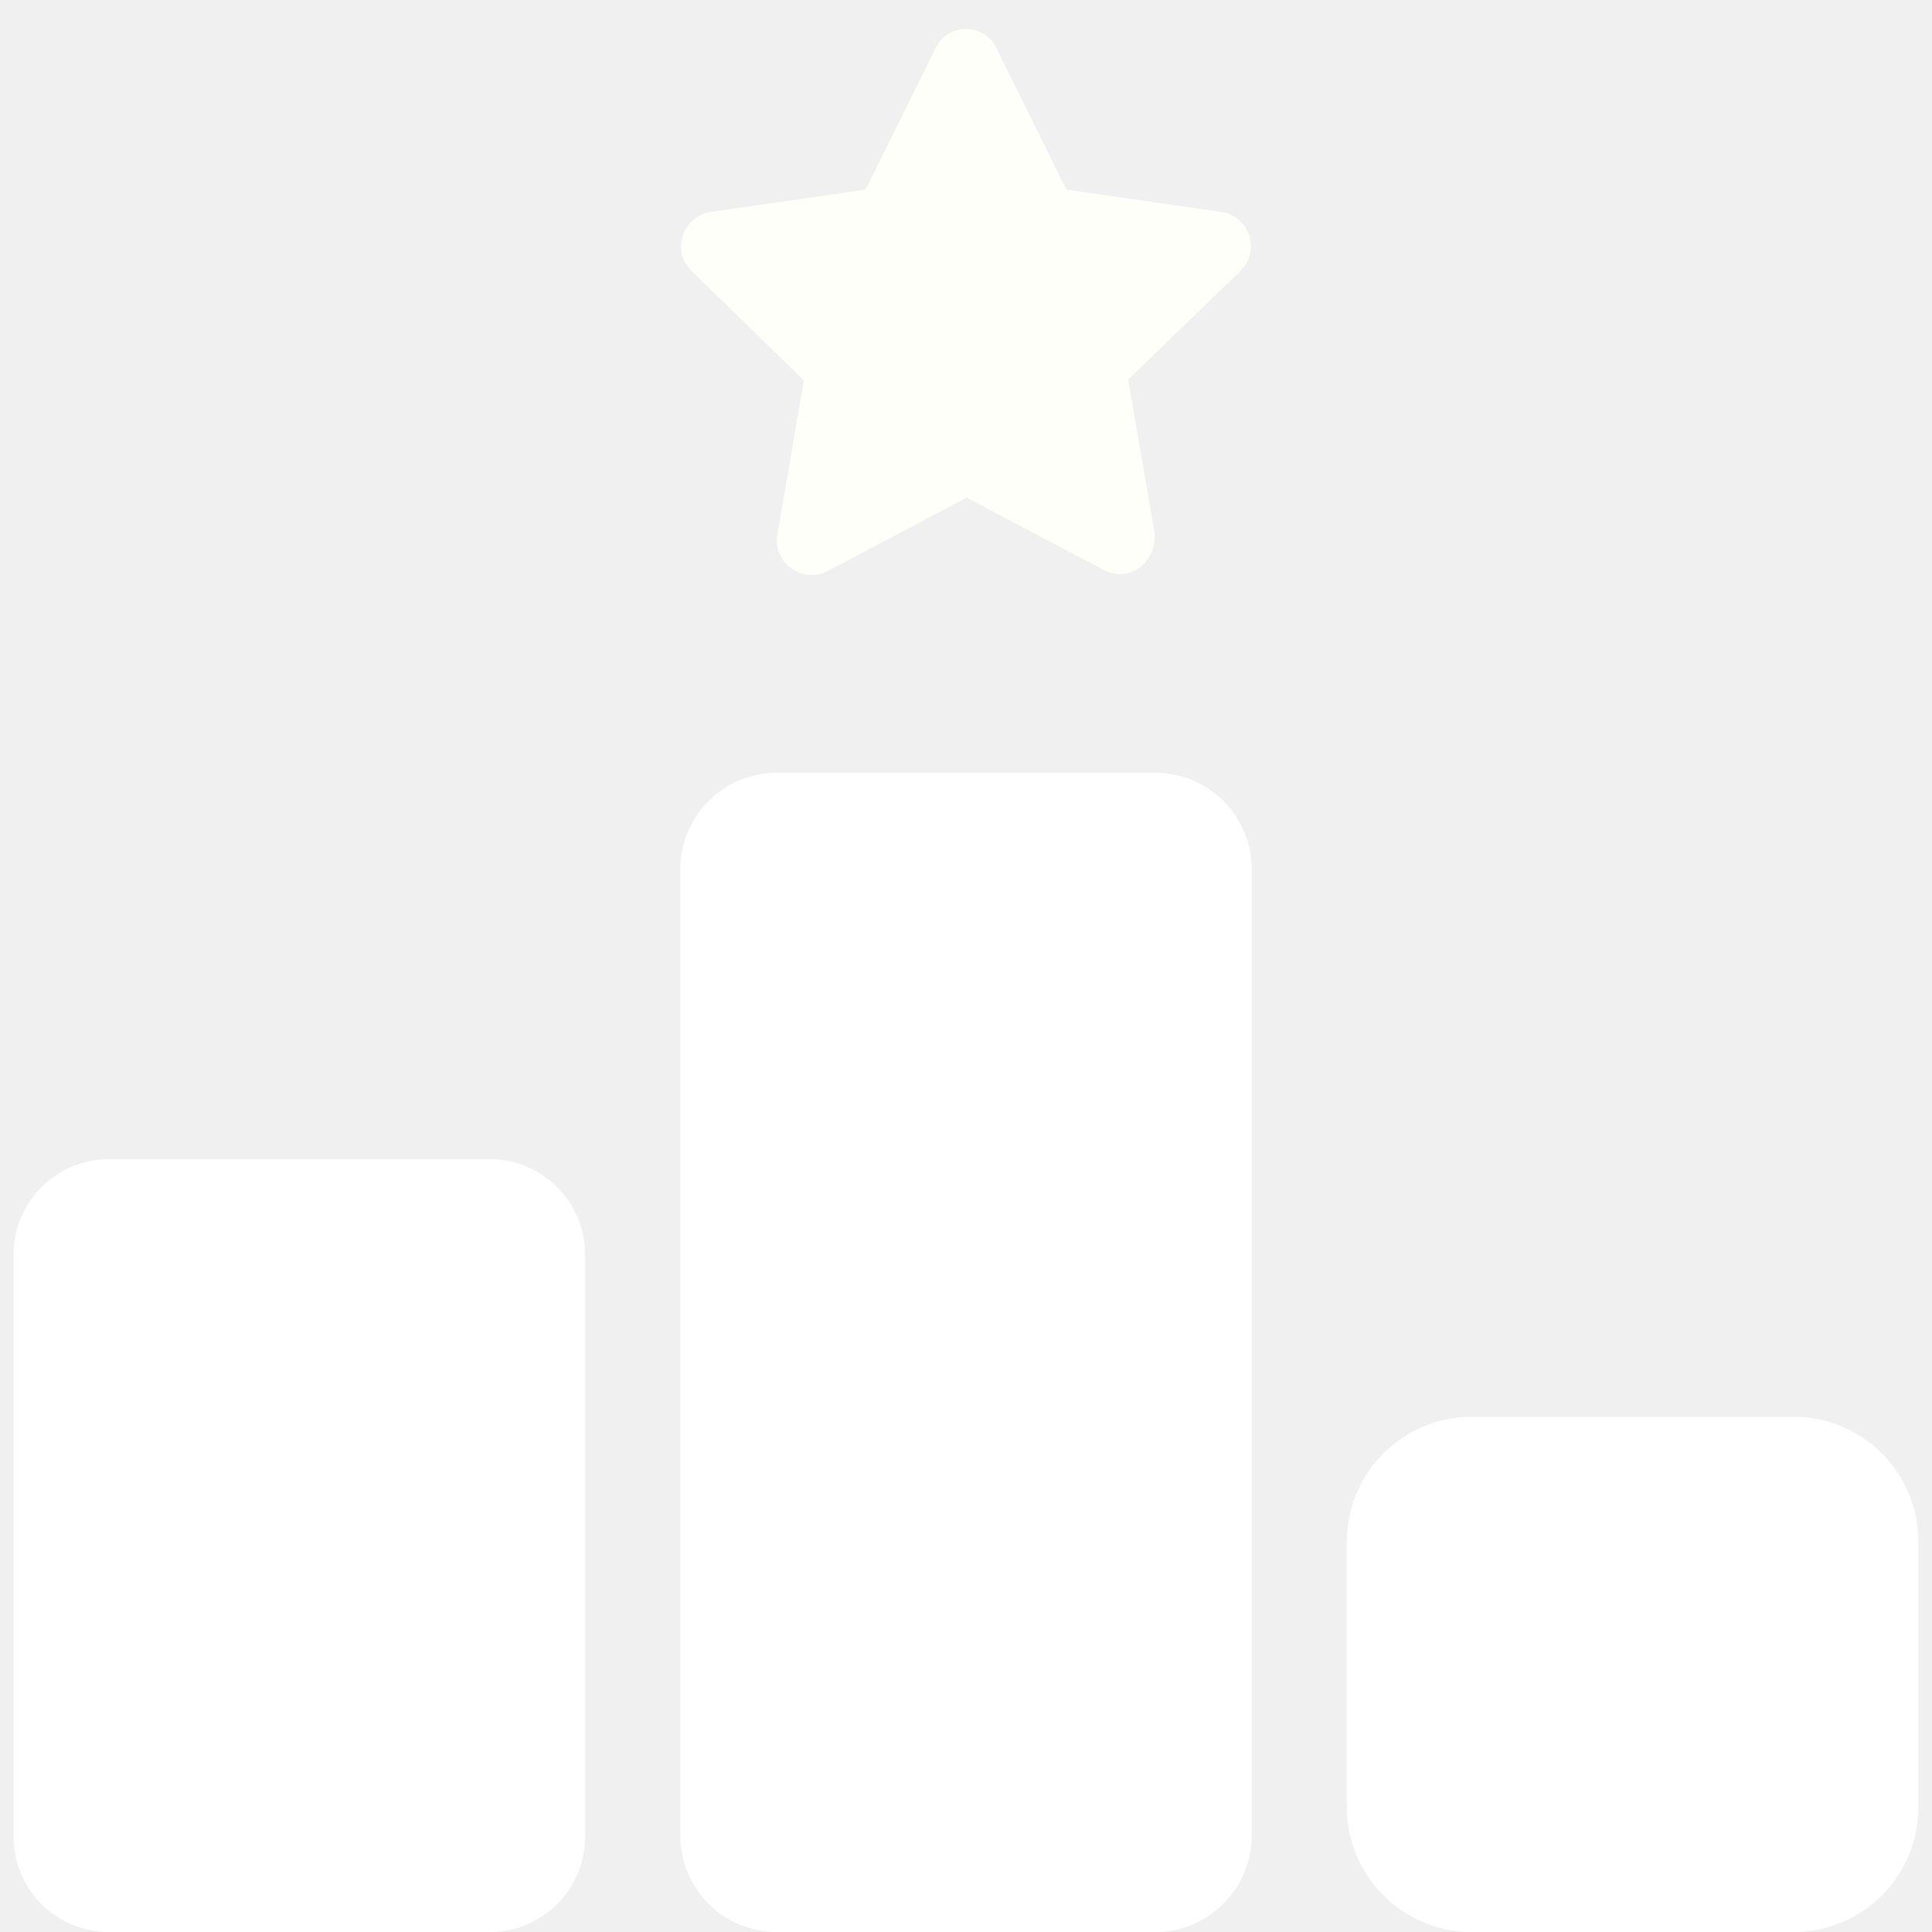
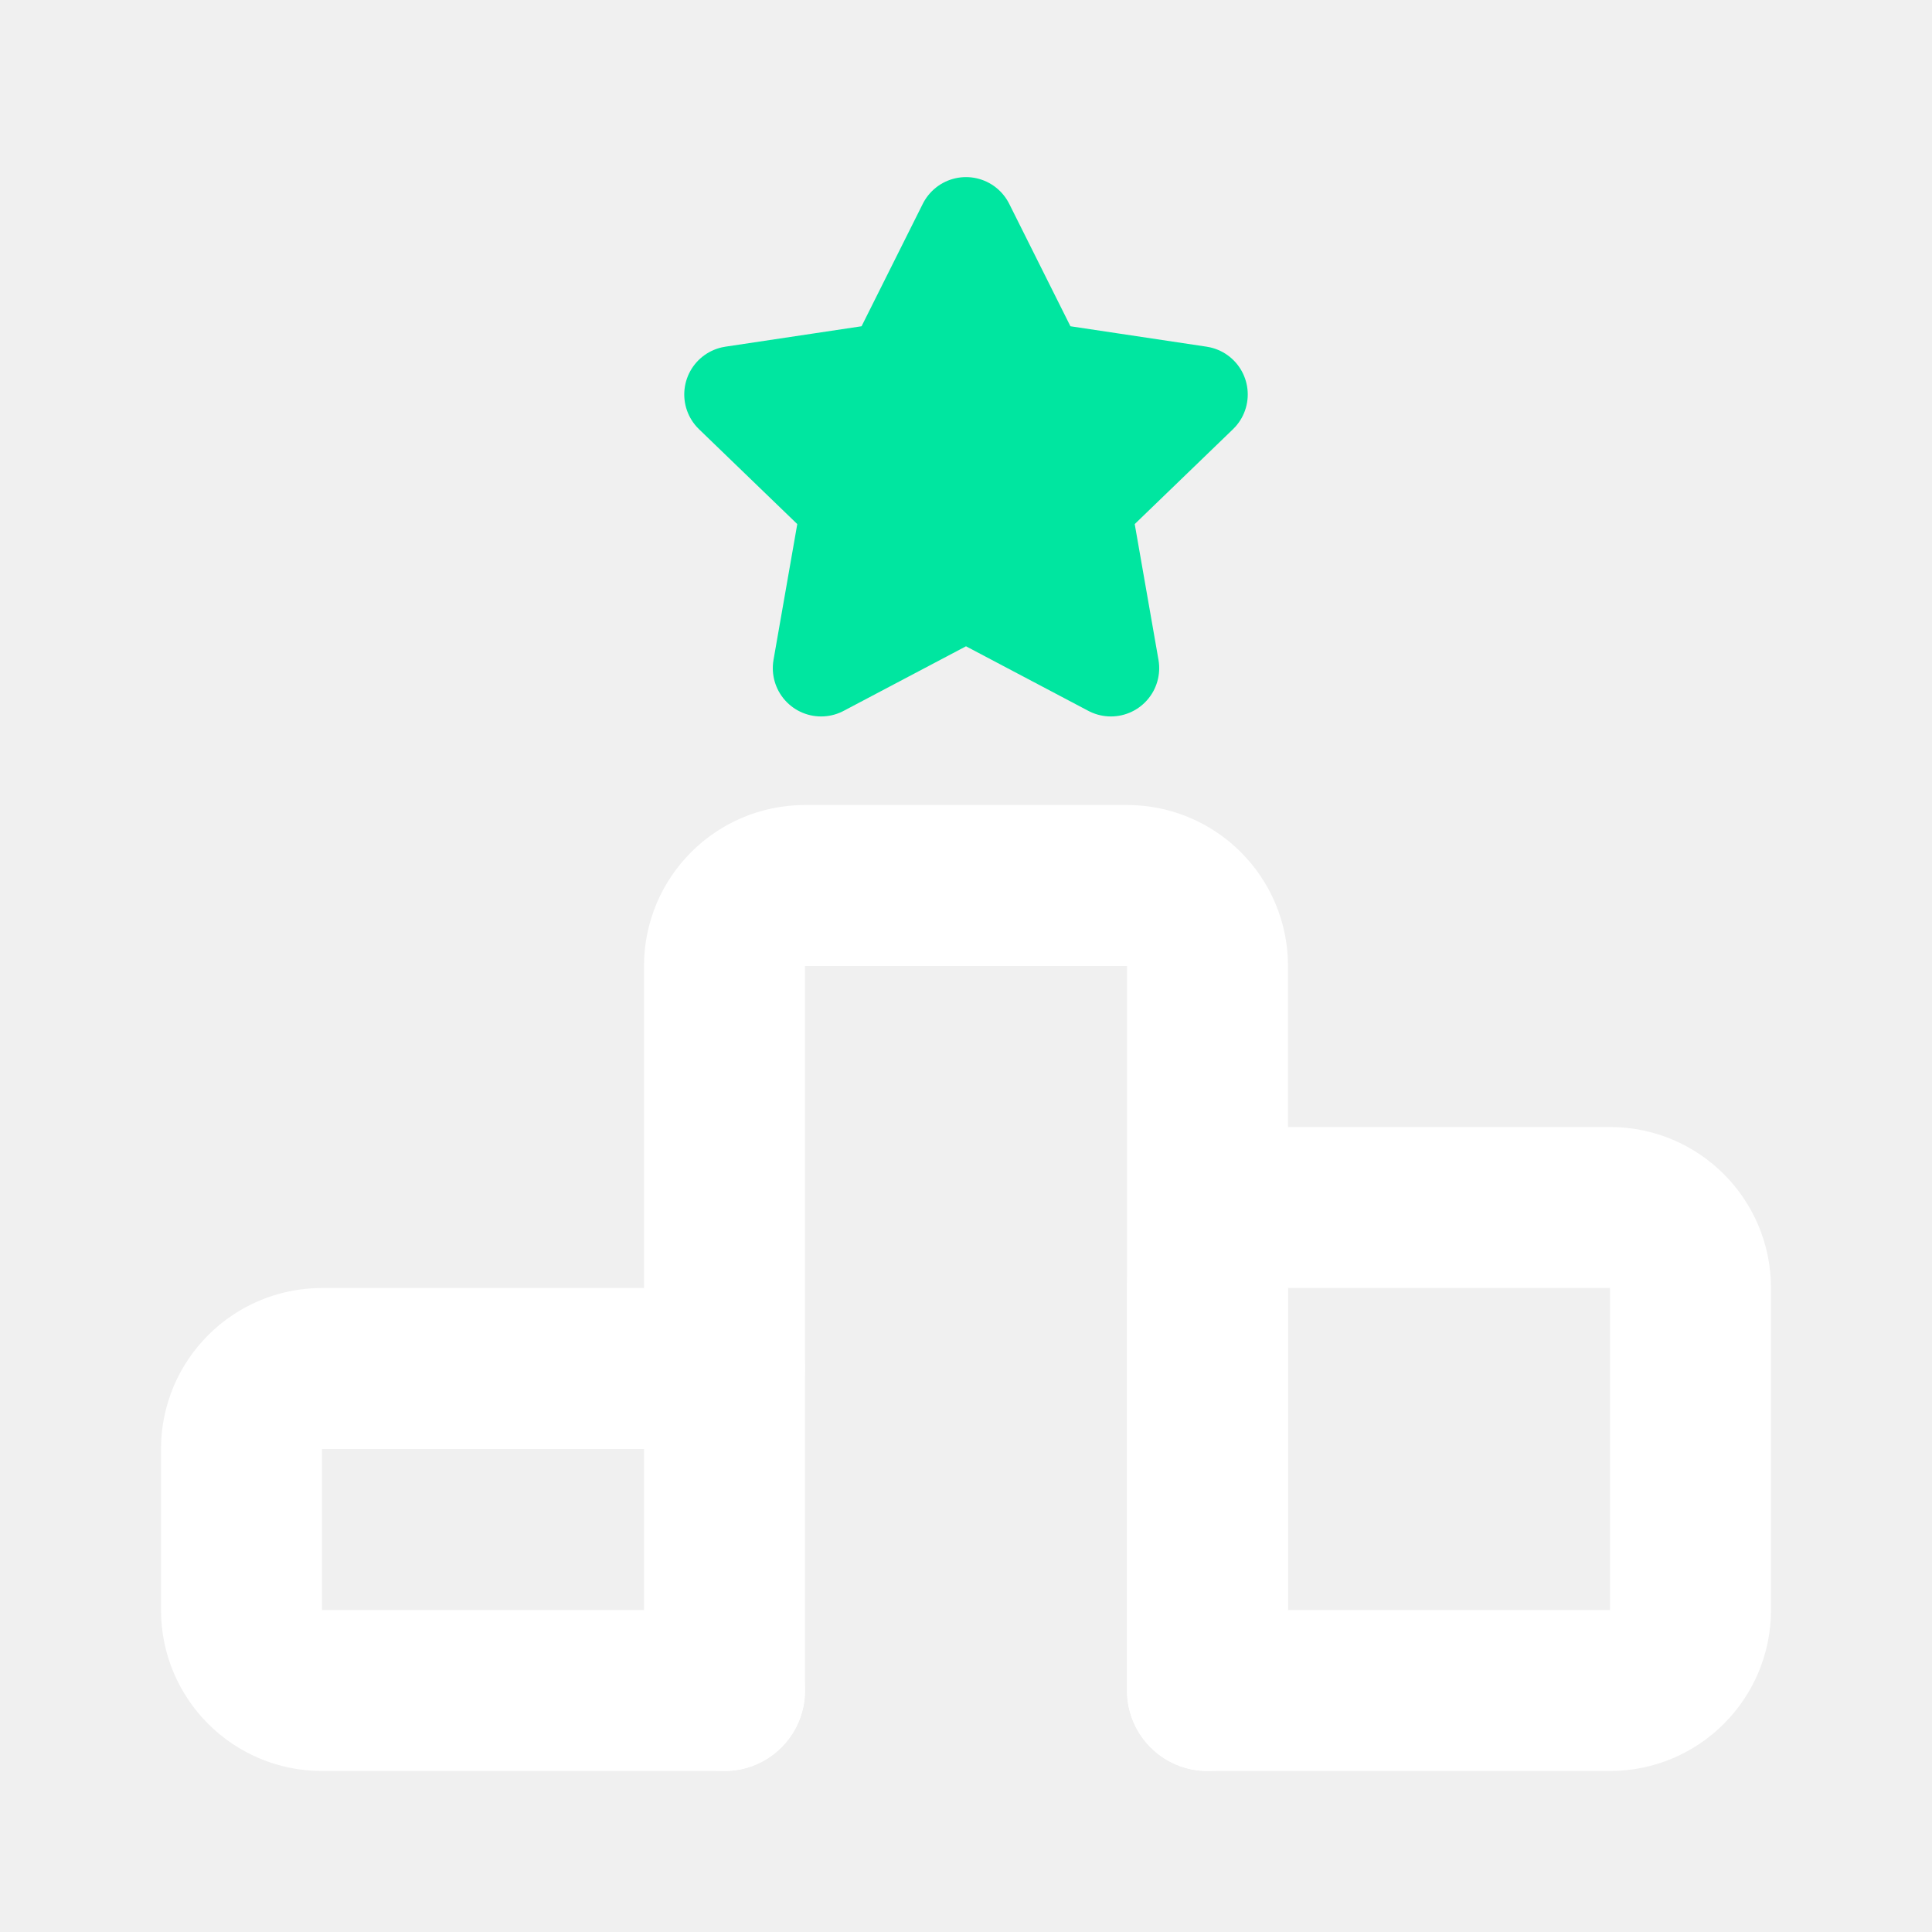
- <svg xmlns="http://www.w3.org/2000/svg" width="150mm" height="150mm" viewBox="0 0 150 150" version="1.1" id="svg5">
-   <defs id="defs2" />
-   <g id="layer1" transform="translate(-32.70447,-55.08112)">
-     <path d="m 127.544,71.539 c 2.143,0.332 3.065,2.982 1.498,4.553 l -8.756,8.454 2.074,11.982 c 0.115,2.166 -1.913,3.825 -3.894,2.834 l -10.715,-5.645 -10.807,5.715 c -1.982,0.991 -4.217,-0.668 -3.894,-2.811 l 2.074,-12.005 -8.756,-8.524 c -1.567,-1.572 -0.645,-4.221 1.498,-4.553 l 12.051,-1.737 5.438,-11.009 c 0.991,-1.987 3.802,-1.904 4.701,0 l 5.438,11.009 z" id="path824" style="fill:#fffffa;fill-opacity:1;stroke-width:0.23" />
-     <rect style="fill:#ffffff;fill-opacity:1;stroke:#ffffff;stroke-width:0.983;stroke-linecap:round;stroke-linejoin:round;stroke-miterlimit:4;stroke-dasharray:none;stroke-opacity:1;paint-order:stroke fill markers" id="rect1342" width="43.385" height="89.017" x="86.012" y="115.573" ry="7" />
-     <rect style="fill:#ffffff;fill-opacity:1;stroke:#ffffff;stroke-width:0.803;stroke-linecap:round;stroke-linejoin:round;stroke-miterlimit:4;stroke-dasharray:none;stroke-opacity:1;paint-order:stroke fill markers" id="rect1342-5" width="43.565" height="59.197" x="34.164" y="145.483" ry="7" />
-     <rect style="fill:#ffffff;fill-opacity:1;stroke:#ffffff;stroke-width:0.656;stroke-linecap:round;stroke-linejoin:round;stroke-miterlimit:4;stroke-dasharray:none;stroke-opacity:1;paint-order:stroke fill markers" id="rect1342-4" width="43.713" height="39.344" x="137.606" y="165.409" ry="9.357" />
-   </g>
+ <svg xmlns="http://www.w3.org/2000/svg" viewBox="0 0 24 24" fill="none" stroke="#fff" stroke-width="2" stroke-linecap="round" stroke-linejoin="round">
+   <path d="M9 21v-9a1 1 0 0 1 1-1h4a1 1 0 0 1 1 1v9" />
+   <path d="M15 21v-5a1 1 0 0 1 1-1h4a1 1 0 0 1 1 1v4a1 1 0 0 1-1 1z" />
+   <path d="M9 21H4a1 1 0 0 1-1-1v-2a1 1 0 0 1 1-1h5" />
+   <path d="M12 2.8l.9 1.8 2 .3-1.45 1.4.35 2-1.8-.95-1.8.95.35-2L9.1 4.9l2-.3z" fill="#00e6a0" stroke="#00e6a0" stroke-width="1.2" />
</svg>
